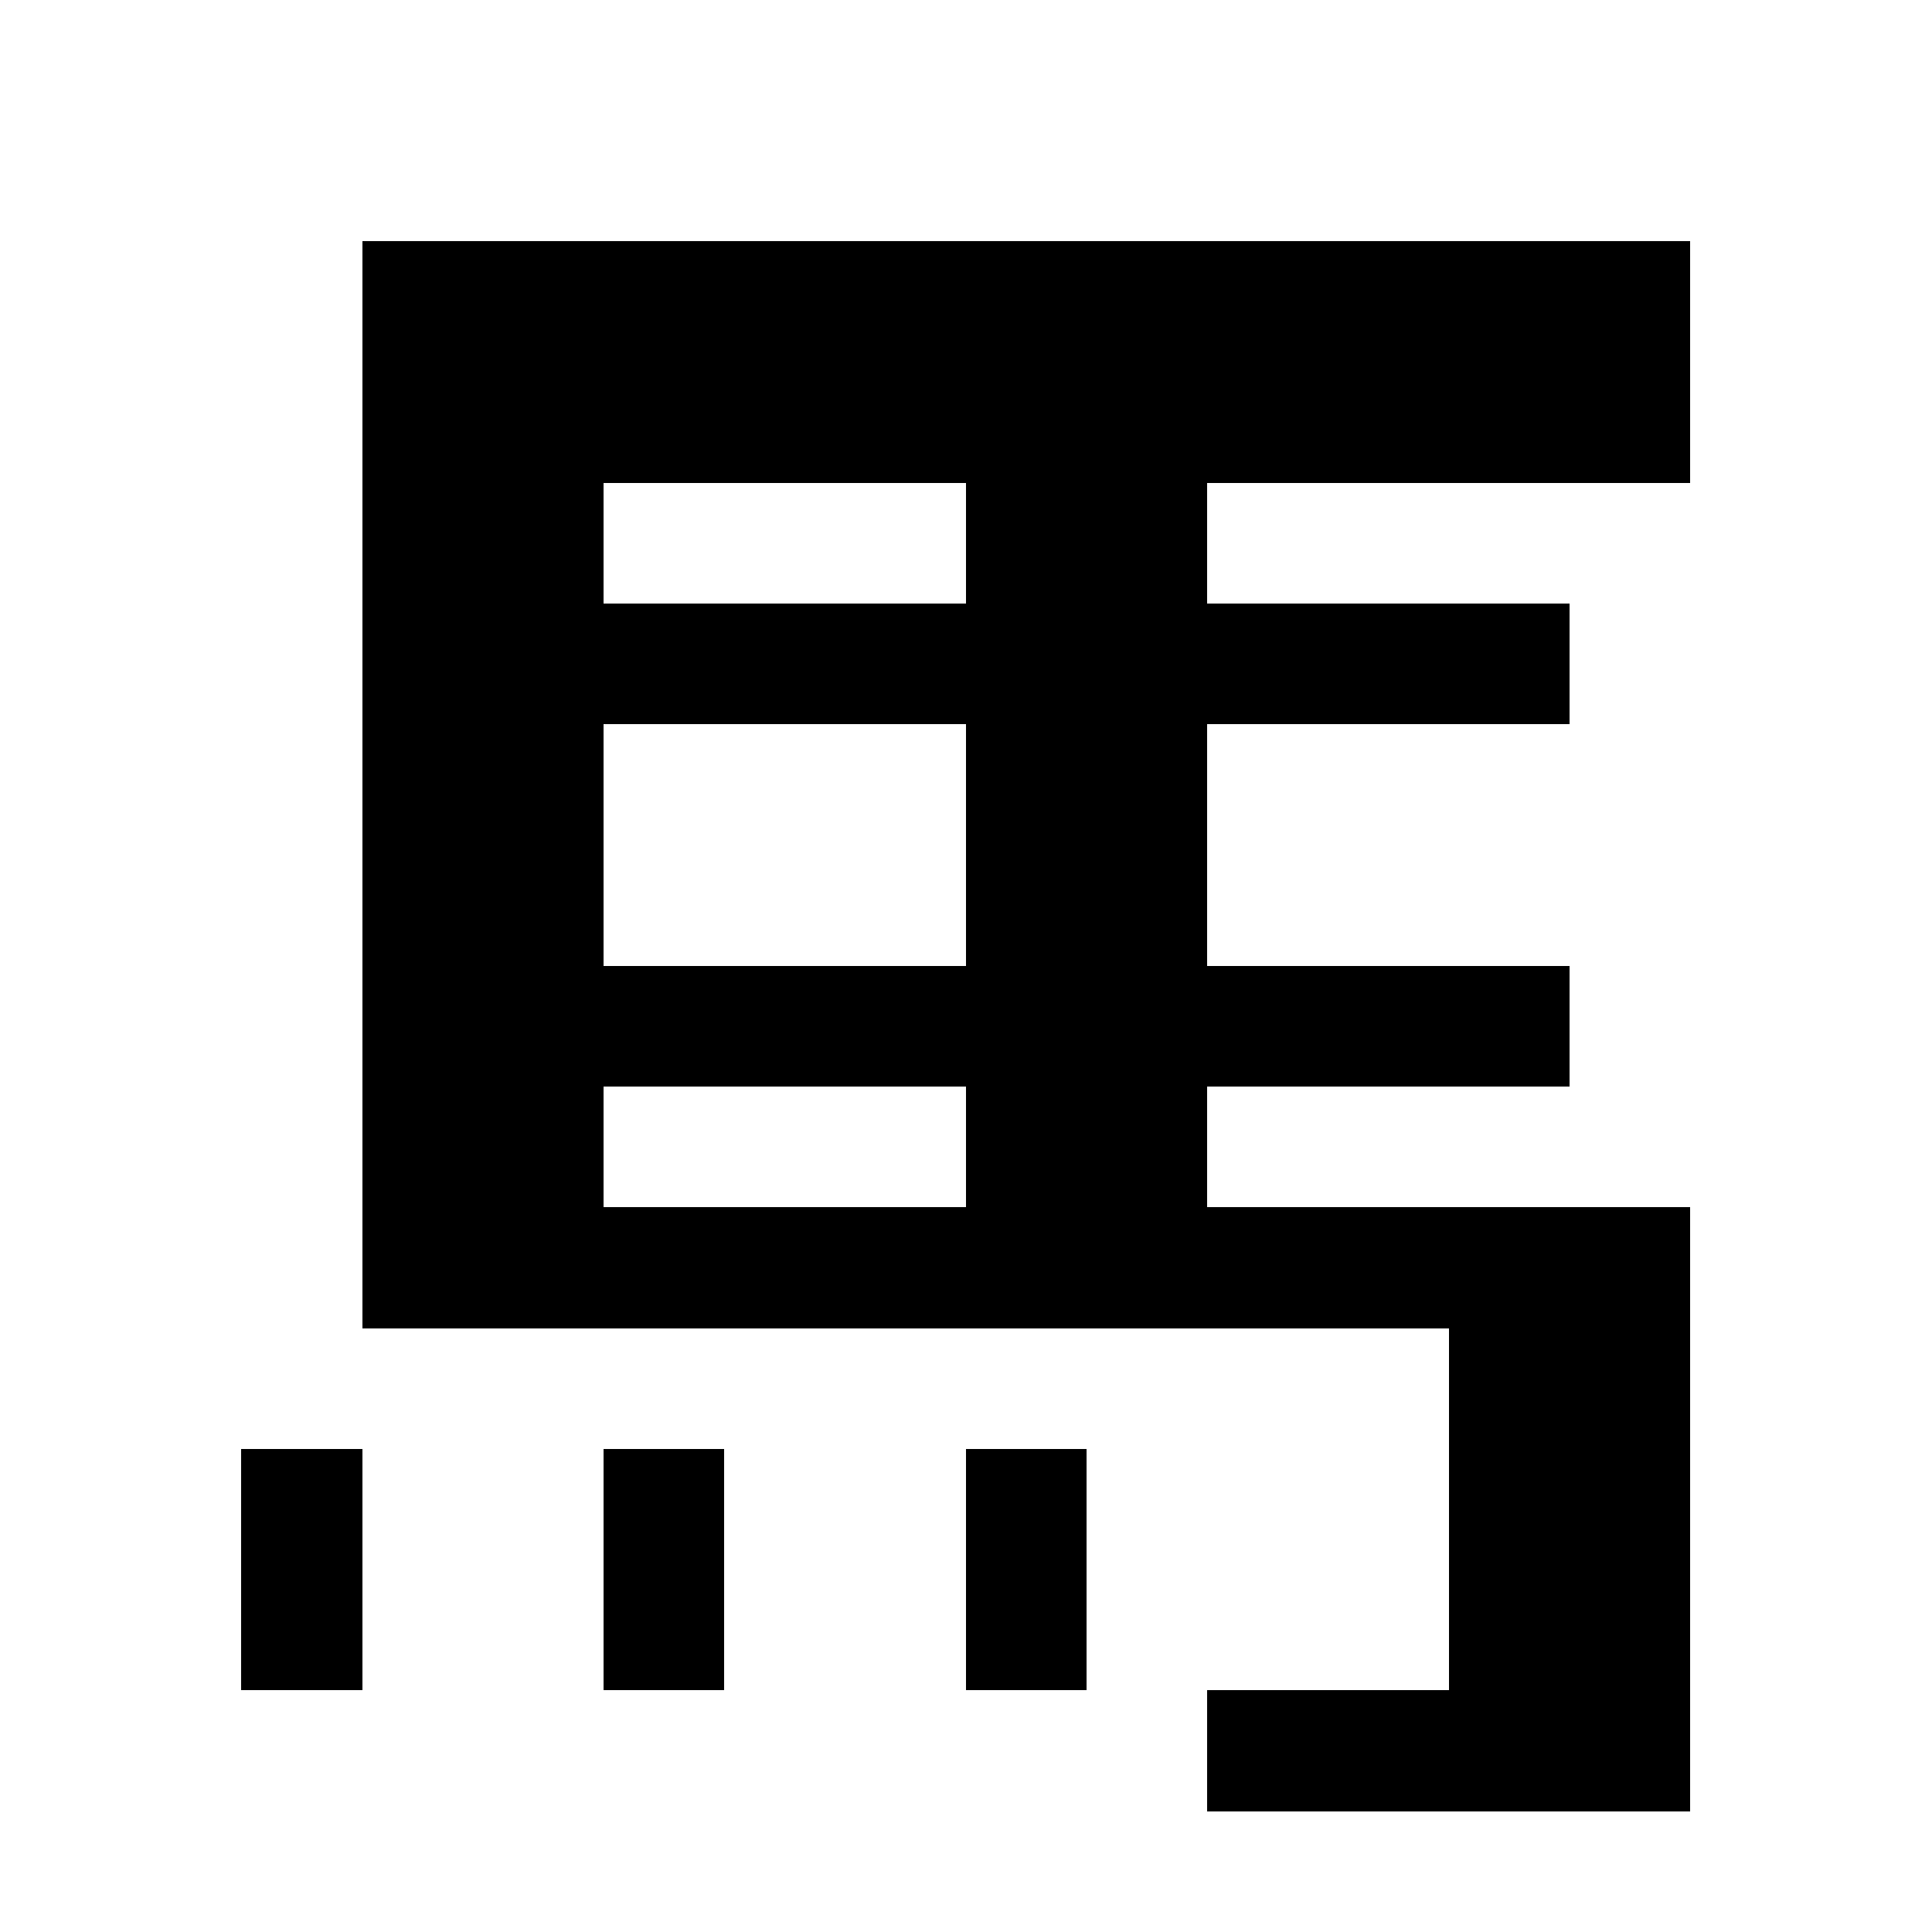
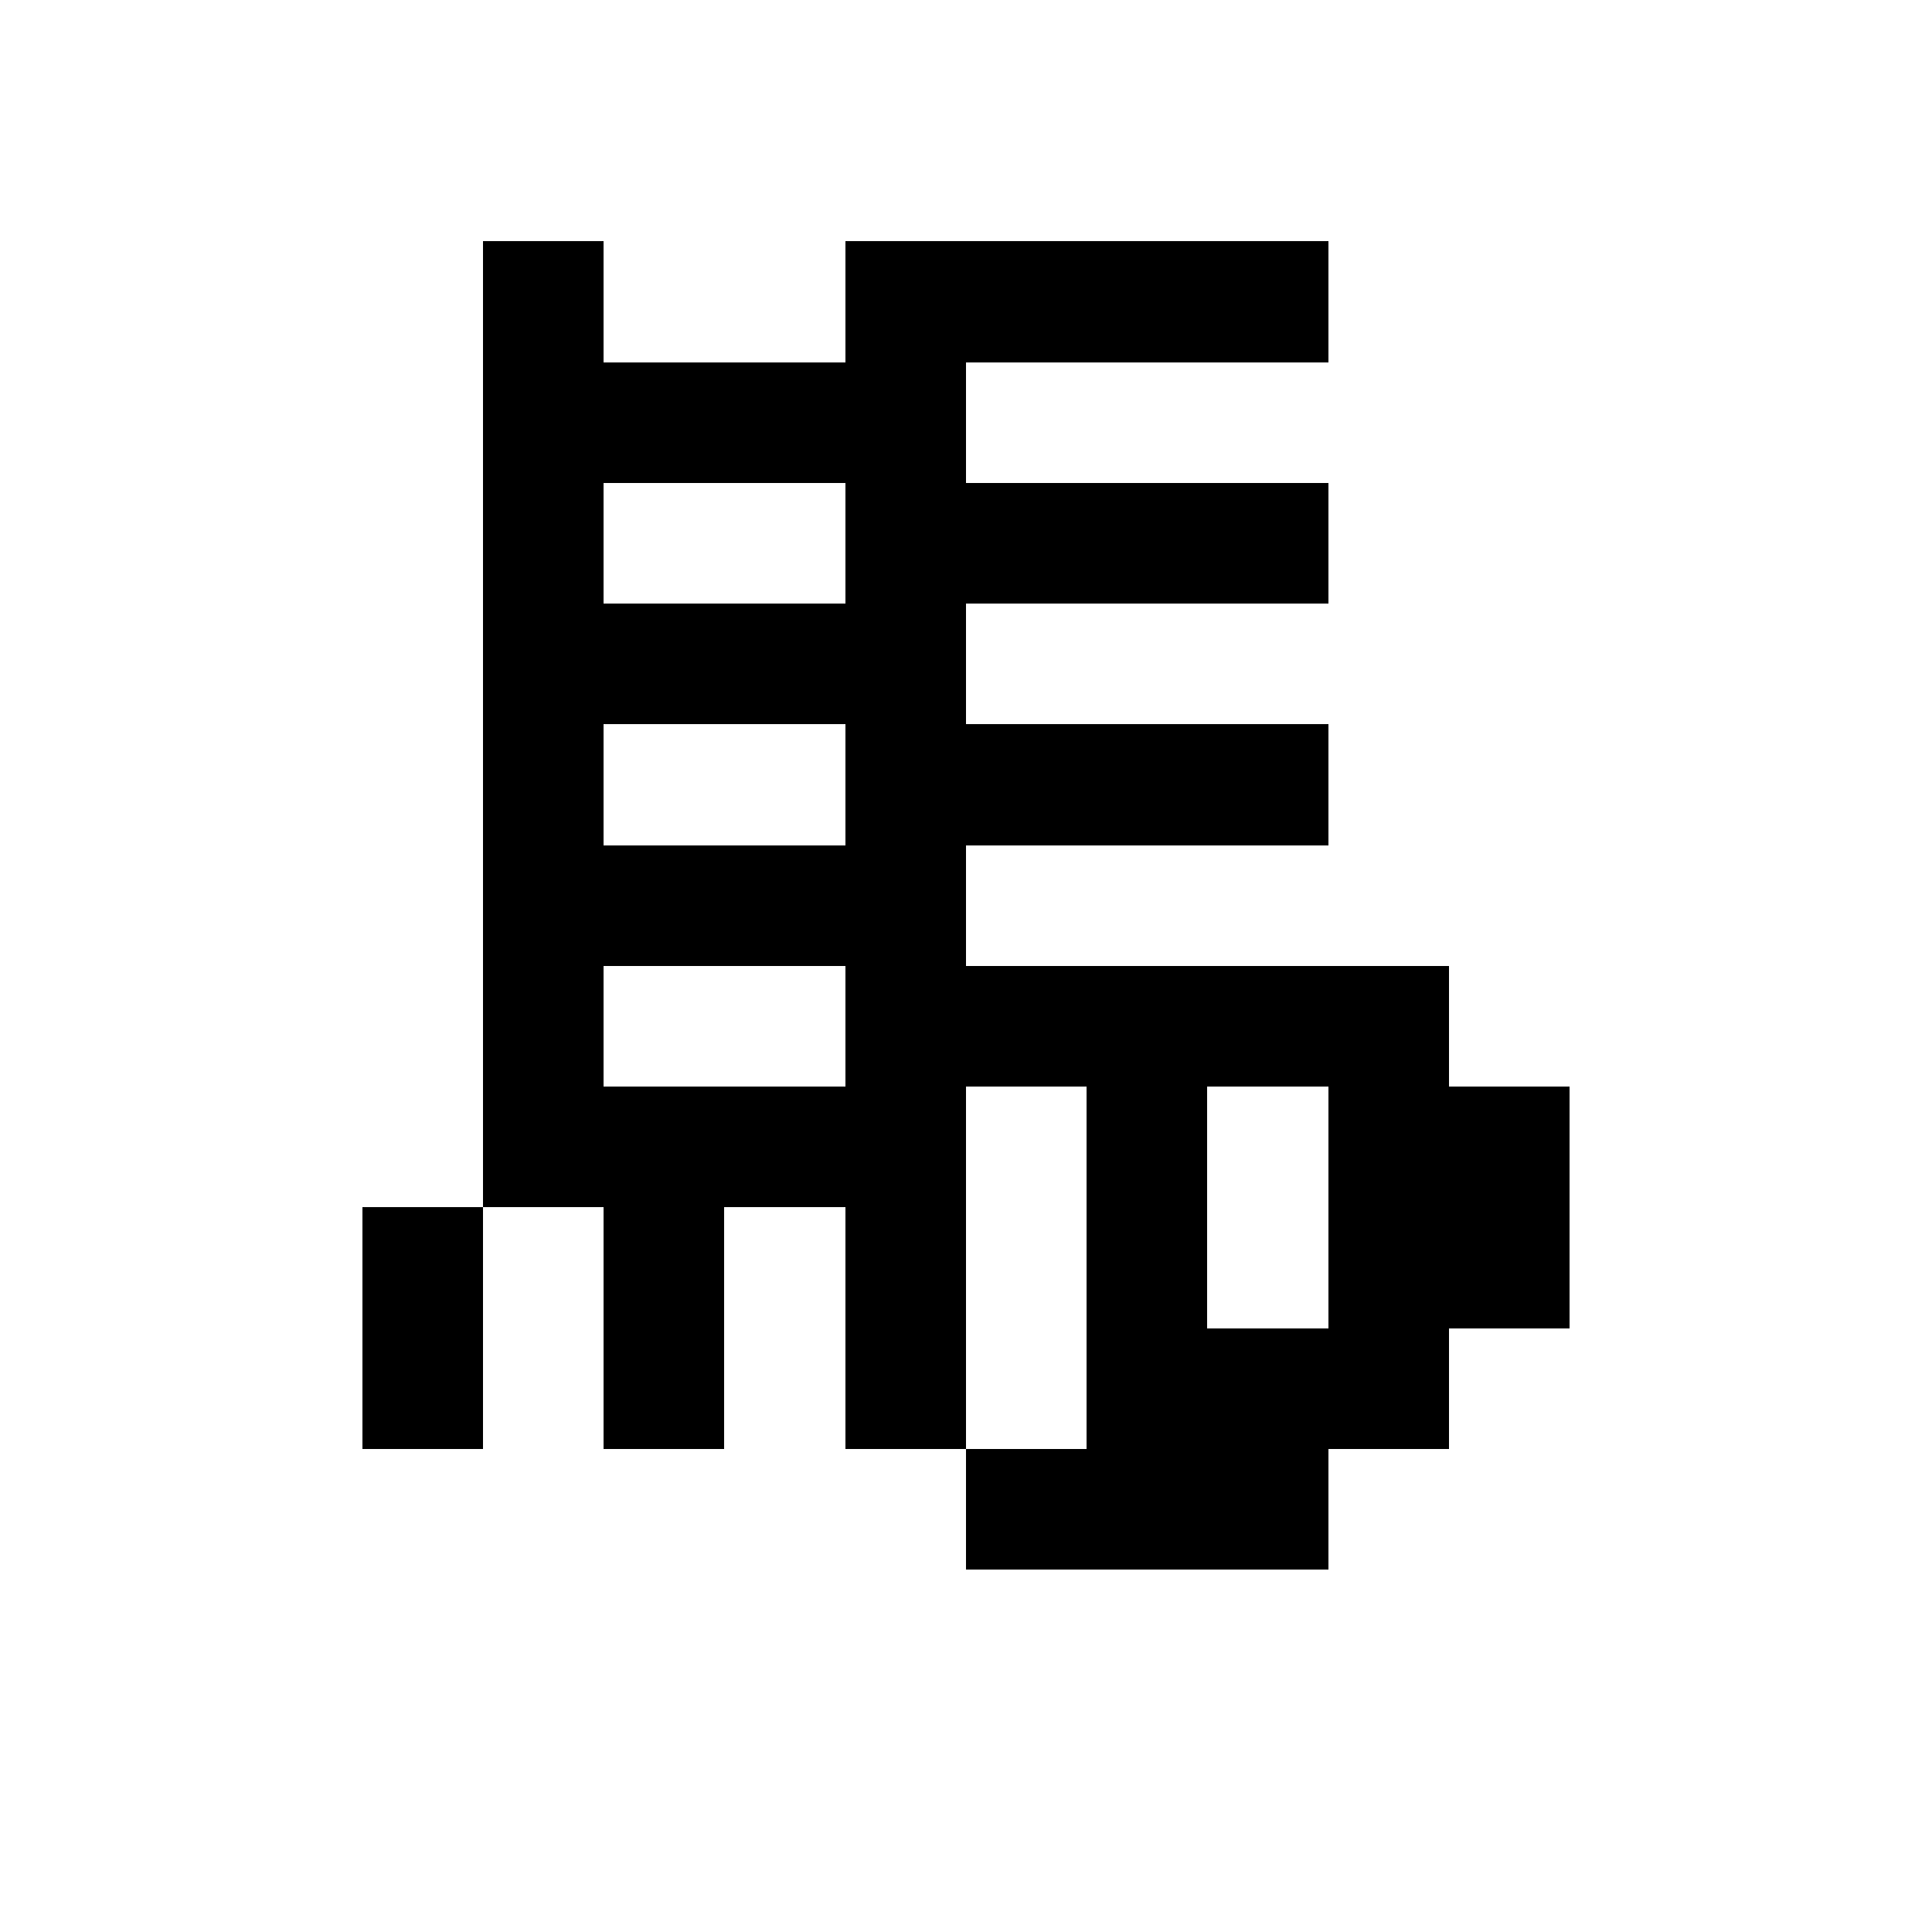
<svg xmlns="http://www.w3.org/2000/svg" viewBox="0 0 16 16" width="16" height="16" shape-rendering="crispEdges">
+   <g fill="#fcfcfc" />
  <g fill="currentColor">
-     <rect x="3" y="2" width="1" height="1" />
    <rect x="4" y="2" width="1" height="1" />
-     <rect x="5" y="2" width="1" height="1" />
-     <rect x="6" y="2" width="1" height="1" />
    <rect x="7" y="2" width="1" height="1" />
    <rect x="8" y="2" width="1" height="1" />
    <rect x="9" y="2" width="1" height="1" />
    <rect x="10" y="2" width="1" height="1" />
-     <rect x="11" y="2" width="1" height="1" />
-     <rect x="12" y="2" width="1" height="1" />
-     <rect x="13" y="2" width="1" height="1" />
-     <rect x="3" y="3" width="1" height="1" />
    <rect x="4" y="3" width="1" height="1" />
    <rect x="5" y="3" width="1" height="1" />
    <rect x="6" y="3" width="1" height="1" />
    <rect x="7" y="3" width="1" height="1" />
-     <rect x="8" y="3" width="1" height="1" />
-     <rect x="9" y="3" width="1" height="1" />
-     <rect x="10" y="3" width="1" height="1" />
-     <rect x="11" y="3" width="1" height="1" />
-     <rect x="12" y="3" width="1" height="1" />
-     <rect x="13" y="3" width="1" height="1" />
-     <rect x="3" y="4" width="1" height="1" />
    <rect x="4" y="4" width="1" height="1" />
+     <rect x="7" y="4" width="1" height="1" />
    <rect x="8" y="4" width="1" height="1" />
    <rect x="9" y="4" width="1" height="1" />
-     <rect x="3" y="5" width="1" height="1" />
+     <rect x="10" y="4" width="1" height="1" />
    <rect x="4" y="5" width="1" height="1" />
    <rect x="5" y="5" width="1" height="1" />
    <rect x="6" y="5" width="1" height="1" />
    <rect x="7" y="5" width="1" height="1" />
-     <rect x="8" y="5" width="1" height="1" />
-     <rect x="9" y="5" width="1" height="1" />
-     <rect x="10" y="5" width="1" height="1" />
-     <rect x="11" y="5" width="1" height="1" />
-     <rect x="12" y="5" width="1" height="1" />
-     <rect x="3" y="6" width="1" height="1" />
    <rect x="4" y="6" width="1" height="1" />
+     <rect x="7" y="6" width="1" height="1" />
    <rect x="8" y="6" width="1" height="1" />
    <rect x="9" y="6" width="1" height="1" />
-     <rect x="3" y="7" width="1" height="1" />
+     <rect x="10" y="6" width="1" height="1" />
    <rect x="4" y="7" width="1" height="1" />
-     <rect x="8" y="7" width="1" height="1" />
-     <rect x="9" y="7" width="1" height="1" />
-     <rect x="3" y="8" width="1" height="1" />
+     <rect x="5" y="7" width="1" height="1" />
+     <rect x="6" y="7" width="1" height="1" />
+     <rect x="7" y="7" width="1" height="1" />
    <rect x="4" y="8" width="1" height="1" />
-     <rect x="5" y="8" width="1" height="1" />
-     <rect x="6" y="8" width="1" height="1" />
    <rect x="7" y="8" width="1" height="1" />
    <rect x="8" y="8" width="1" height="1" />
    <rect x="9" y="8" width="1" height="1" />
    <rect x="10" y="8" width="1" height="1" />
    <rect x="11" y="8" width="1" height="1" />
-     <rect x="12" y="8" width="1" height="1" />
-     <rect x="3" y="9" width="1" height="1" />
    <rect x="4" y="9" width="1" height="1" />
-     <rect x="8" y="9" width="1" height="1" />
+     <rect x="5" y="9" width="1" height="1" />
+     <rect x="6" y="9" width="1" height="1" />
+     <rect x="7" y="9" width="1" height="1" />
    <rect x="9" y="9" width="1" height="1" />
+     <rect x="11" y="9" width="1" height="1" />
+     <rect x="12" y="9" width="1" height="1" />
    <rect x="3" y="10" width="1" height="1" />
-     <rect x="4" y="10" width="1" height="1" />
    <rect x="5" y="10" width="1" height="1" />
-     <rect x="6" y="10" width="1" height="1" />
    <rect x="7" y="10" width="1" height="1" />
-     <rect x="8" y="10" width="1" height="1" />
    <rect x="9" y="10" width="1" height="1" />
-     <rect x="10" y="10" width="1" height="1" />
    <rect x="11" y="10" width="1" height="1" />
    <rect x="12" y="10" width="1" height="1" />
-     <rect x="13" y="10" width="1" height="1" />
-     <rect x="12" y="11" width="1" height="1" />
-     <rect x="13" y="11" width="1" height="1" />
-     <rect x="2" y="12" width="1" height="1" />
-     <rect x="5" y="12" width="1" height="1" />
+     <rect x="3" y="11" width="1" height="1" />
+     <rect x="5" y="11" width="1" height="1" />
+     <rect x="7" y="11" width="1" height="1" />
+     <rect x="9" y="11" width="1" height="1" />
+     <rect x="10" y="11" width="1" height="1" />
+     <rect x="11" y="11" width="1" height="1" />
    <rect x="8" y="12" width="1" height="1" />
-     <rect x="12" y="12" width="1" height="1" />
-     <rect x="13" y="12" width="1" height="1" />
-     <rect x="2" y="13" width="1" height="1" />
-     <rect x="5" y="13" width="1" height="1" />
-     <rect x="8" y="13" width="1" height="1" />
-     <rect x="12" y="13" width="1" height="1" />
-     <rect x="13" y="13" width="1" height="1" />
-     <rect x="10" y="14" width="1" height="1" />
-     <rect x="11" y="14" width="1" height="1" />
-     <rect x="12" y="14" width="1" height="1" />
-     <rect x="13" y="14" width="1" height="1" />
+     <rect x="9" y="12" width="1" height="1" />
+     <rect x="10" y="12" width="1" height="1" />
  </g>
</svg>
